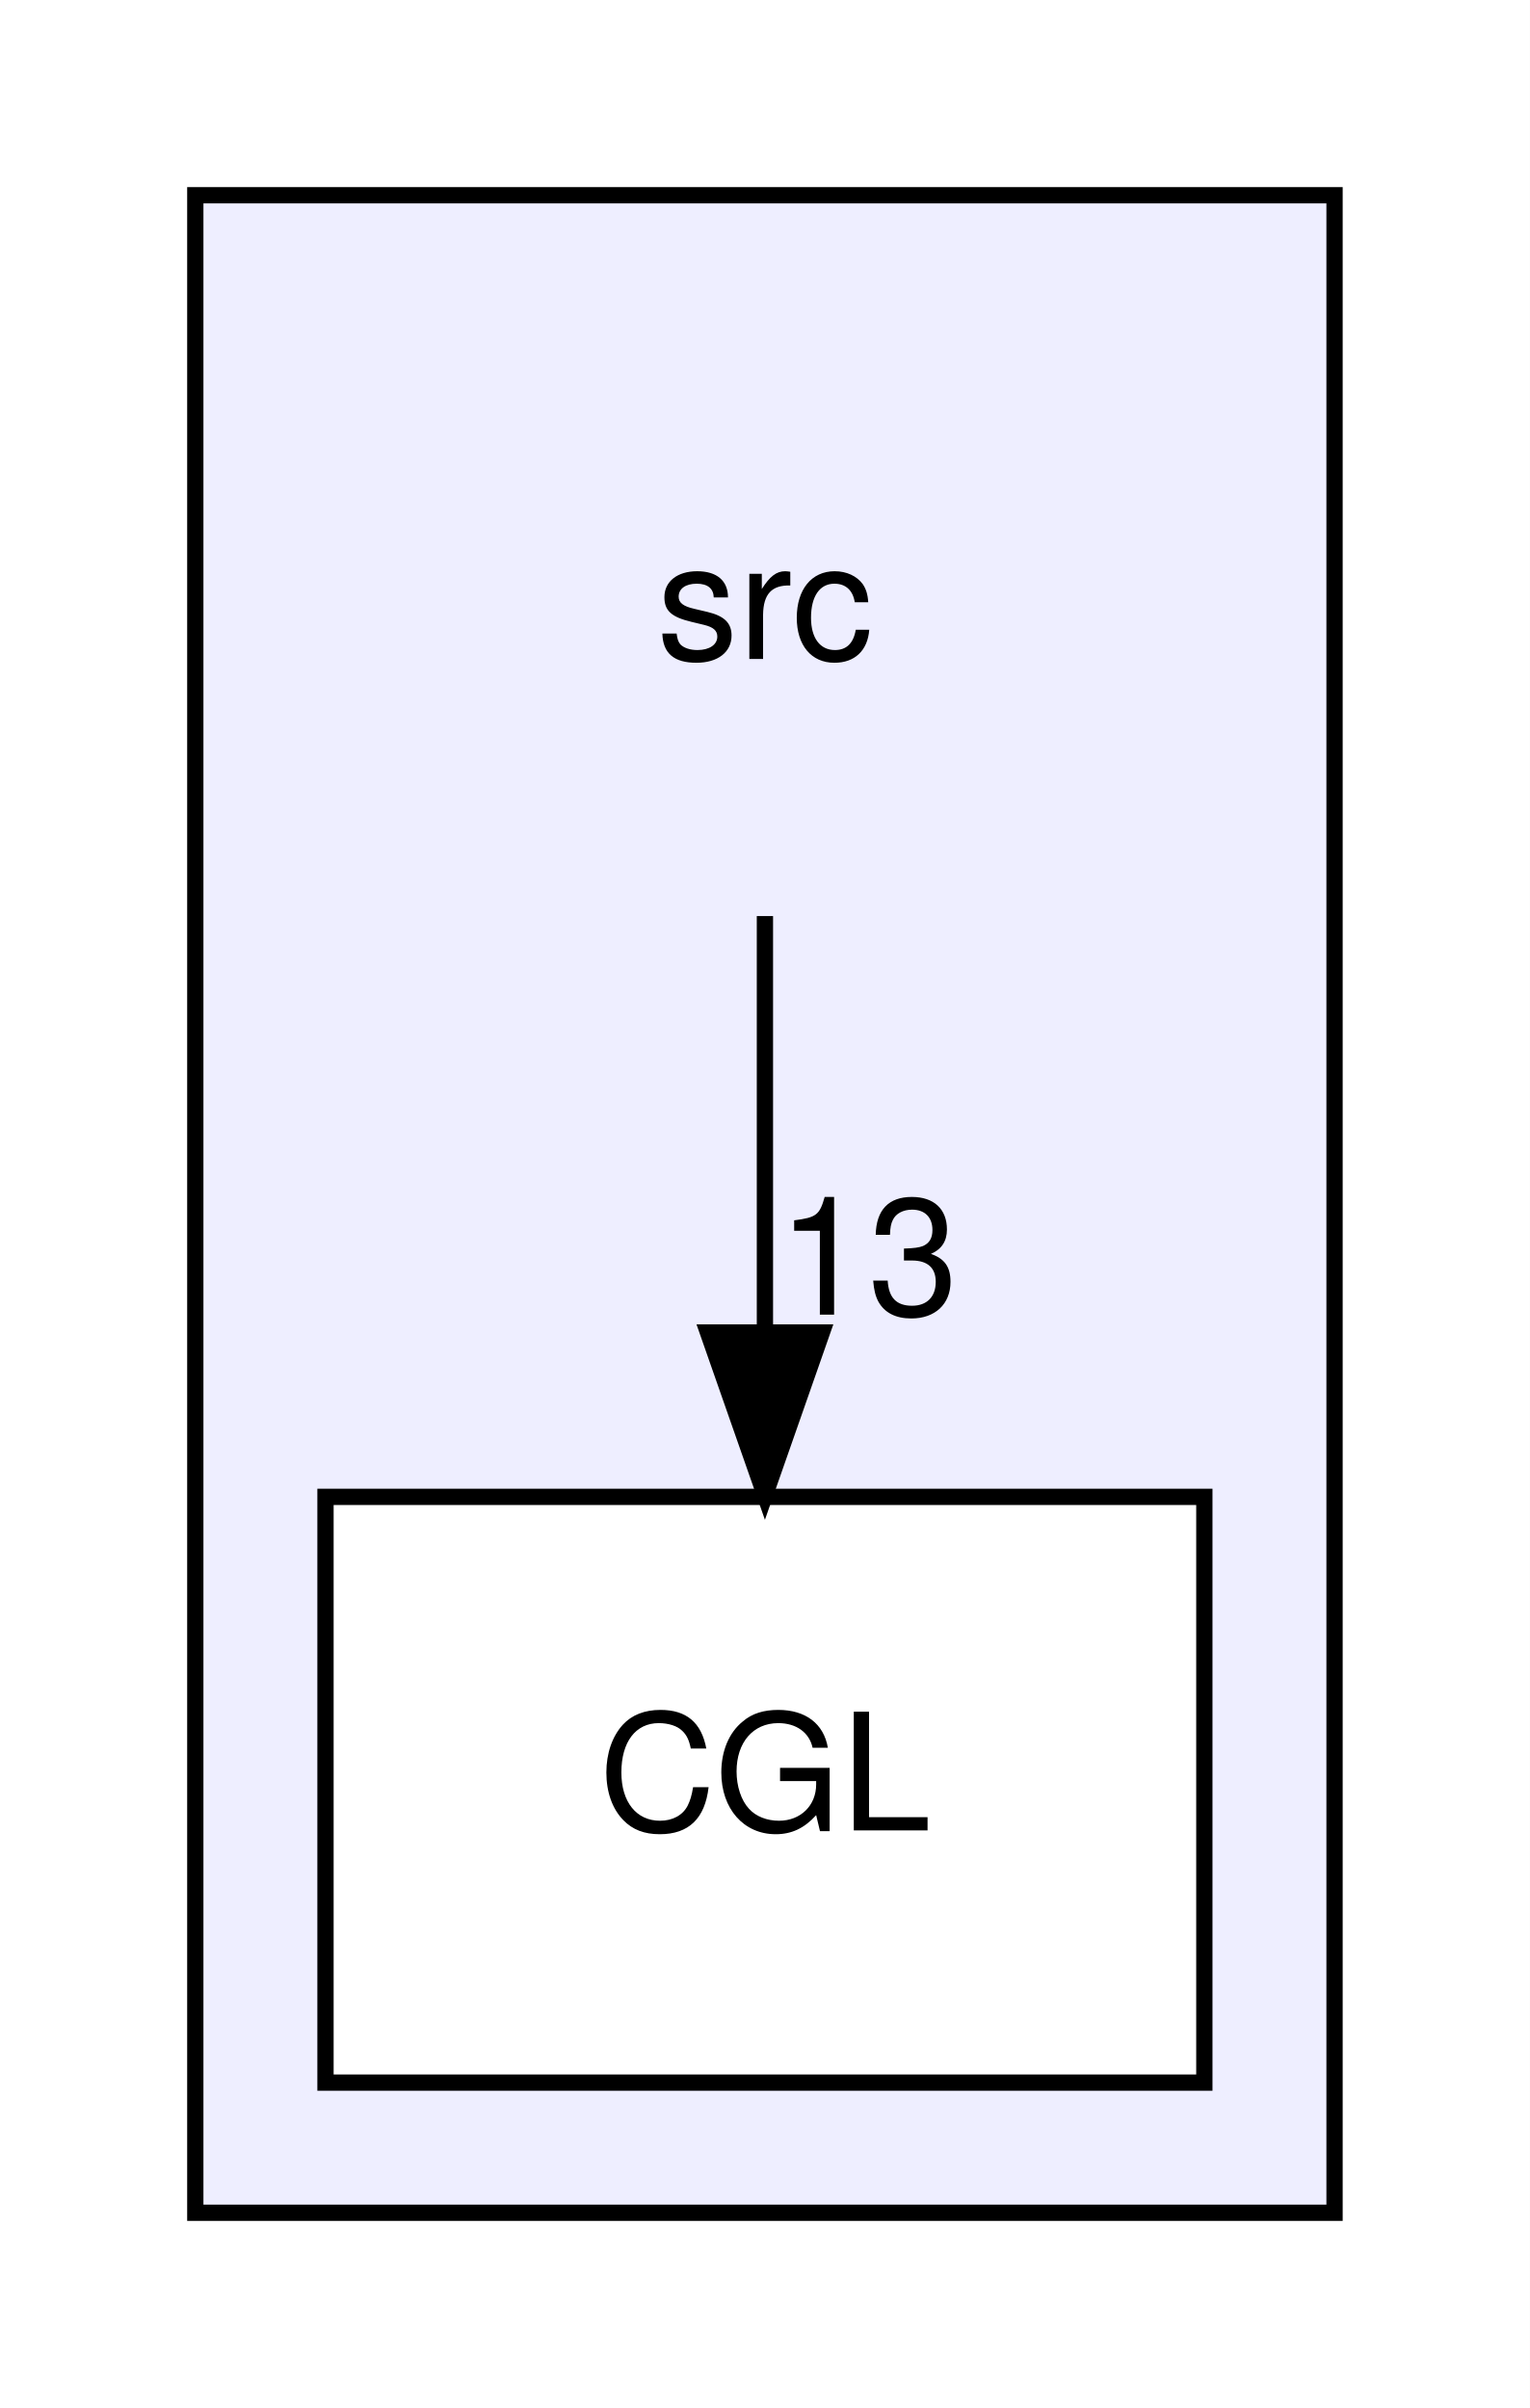
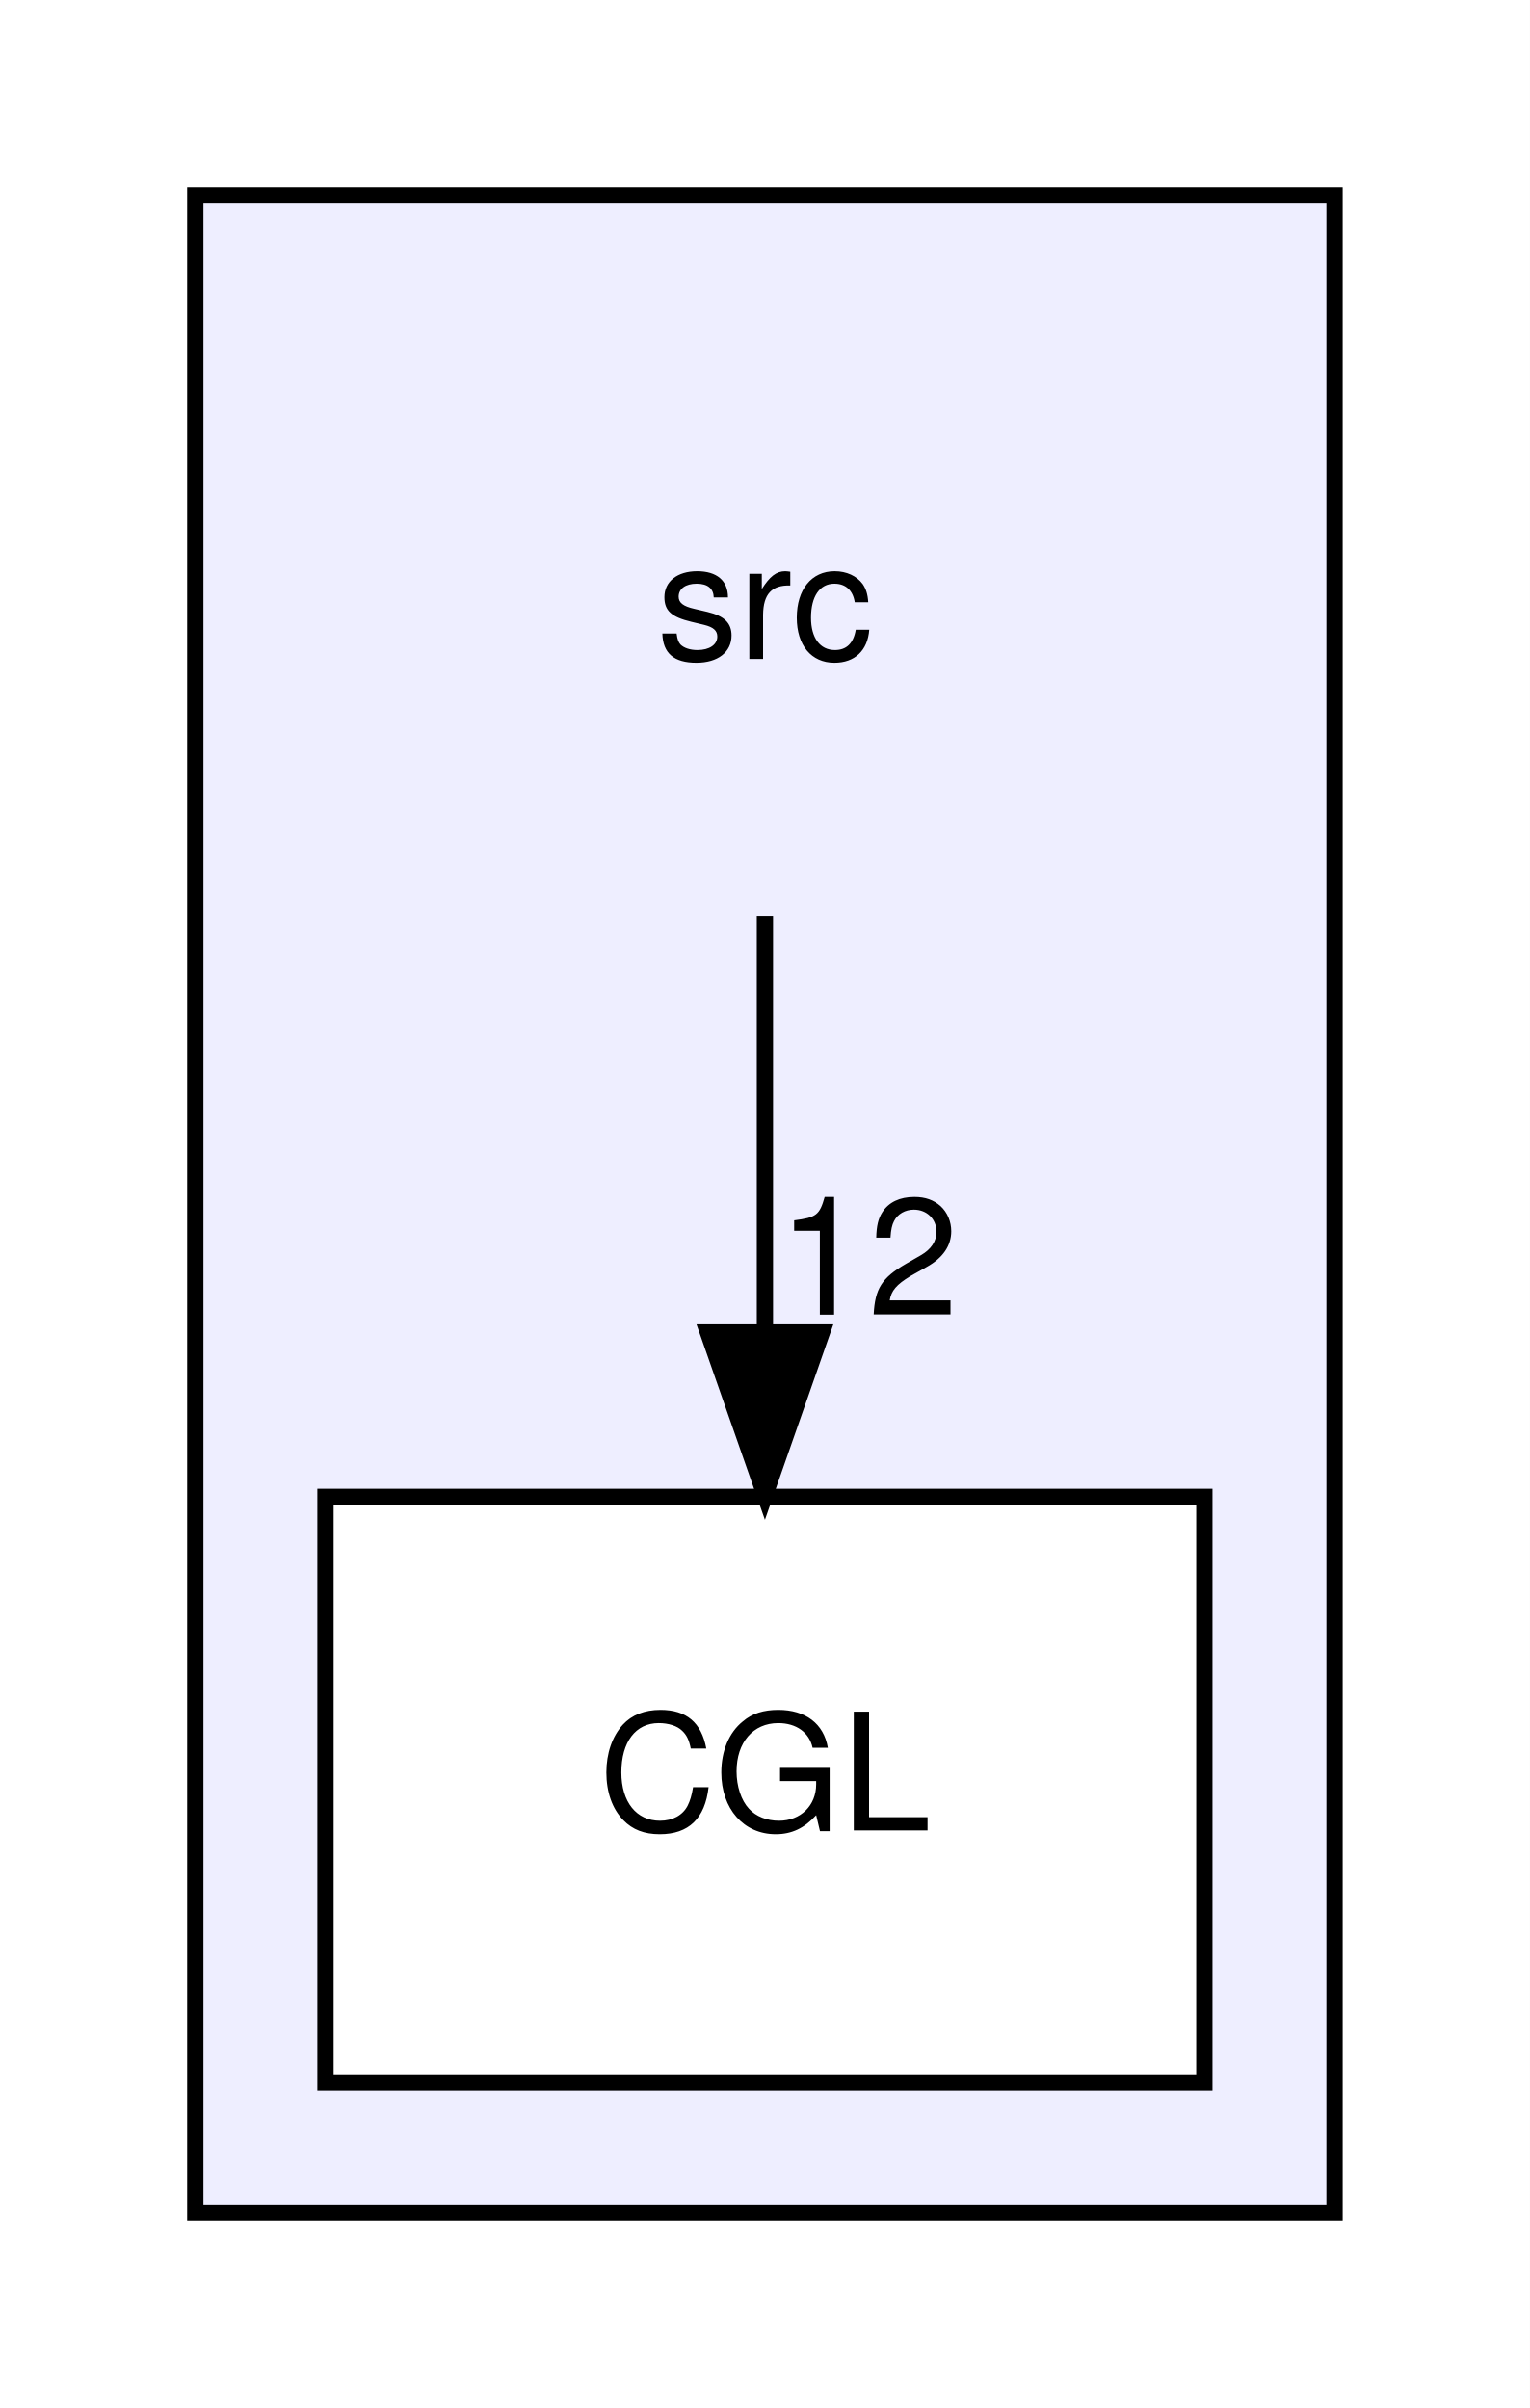
<svg xmlns="http://www.w3.org/2000/svg" xmlns:xlink="http://www.w3.org/1999/xlink" width="94pt" height="148pt" viewBox="0.00 0.00 94.00 148.00">
  <g id="graph0" class="graph" transform="scale(1 1) rotate(0) translate(4 144)">
    <polygon fill="white" stroke="none" points="-4,4 -4,-144 90,-144 90,4 -4,4" />
    <g id="clust1" class="cluster">
      <g id="a_clust1">
        <a xlink:href="dir_68267d1309a1af8e8297ef4c3efbcdba.xhtml">
          <polygon fill="#eeeeff" stroke="black" points="8,-8 8,-132 78,-132 78,-8 8,-8" />
        </a>
      </g>
    </g>
    <g id="node1" class="node">
      <text text-anchor="middle" x="43" y="-103.5" font-family="Helvetica,sans-Serif" font-size="10.00">src</text>
    </g>
    <g id="node2" class="node">
      <g id="a_node2">
        <a xlink:href="dir_c4ca432cd46e0838d5fb9fc3edeb1e97.xhtml" xlink:title="CGL">
          <polygon fill="white" stroke="black" points="70,-52 16,-52 16,-16 70,-16 70,-52" />
          <text text-anchor="middle" x="43" y="-31.5" font-family="Helvetica,sans-Serif" font-size="10.00">CGL</text>
        </a>
      </g>
    </g>
    <g id="edge1" class="edge">
      <path fill="none" stroke="black" d="M43,-87.697C43,-79.983 43,-70.713 43,-62.112" />
      <polygon fill="black" stroke="black" points="46.5,-62.104 43,-52.104 39.5,-62.104 46.5,-62.104" />
      <g id="a_edge1-headlabel">
-         <a xlink:href="dir_000000_000001.xhtml" xlink:title="13">
-           <text text-anchor="middle" x="49.339" y="-63.199" font-family="Helvetica,sans-Serif" font-size="10.00">13</text>
+         <a xlink:href="dir_000000_000001.xhtml" xlink:title="12">
+           <text text-anchor="middle" x="49.339" y="-63.199" font-family="Helvetica,sans-Serif" font-size="10.00">12</text>
        </a>
      </g>
    </g>
  </g>
</svg>
